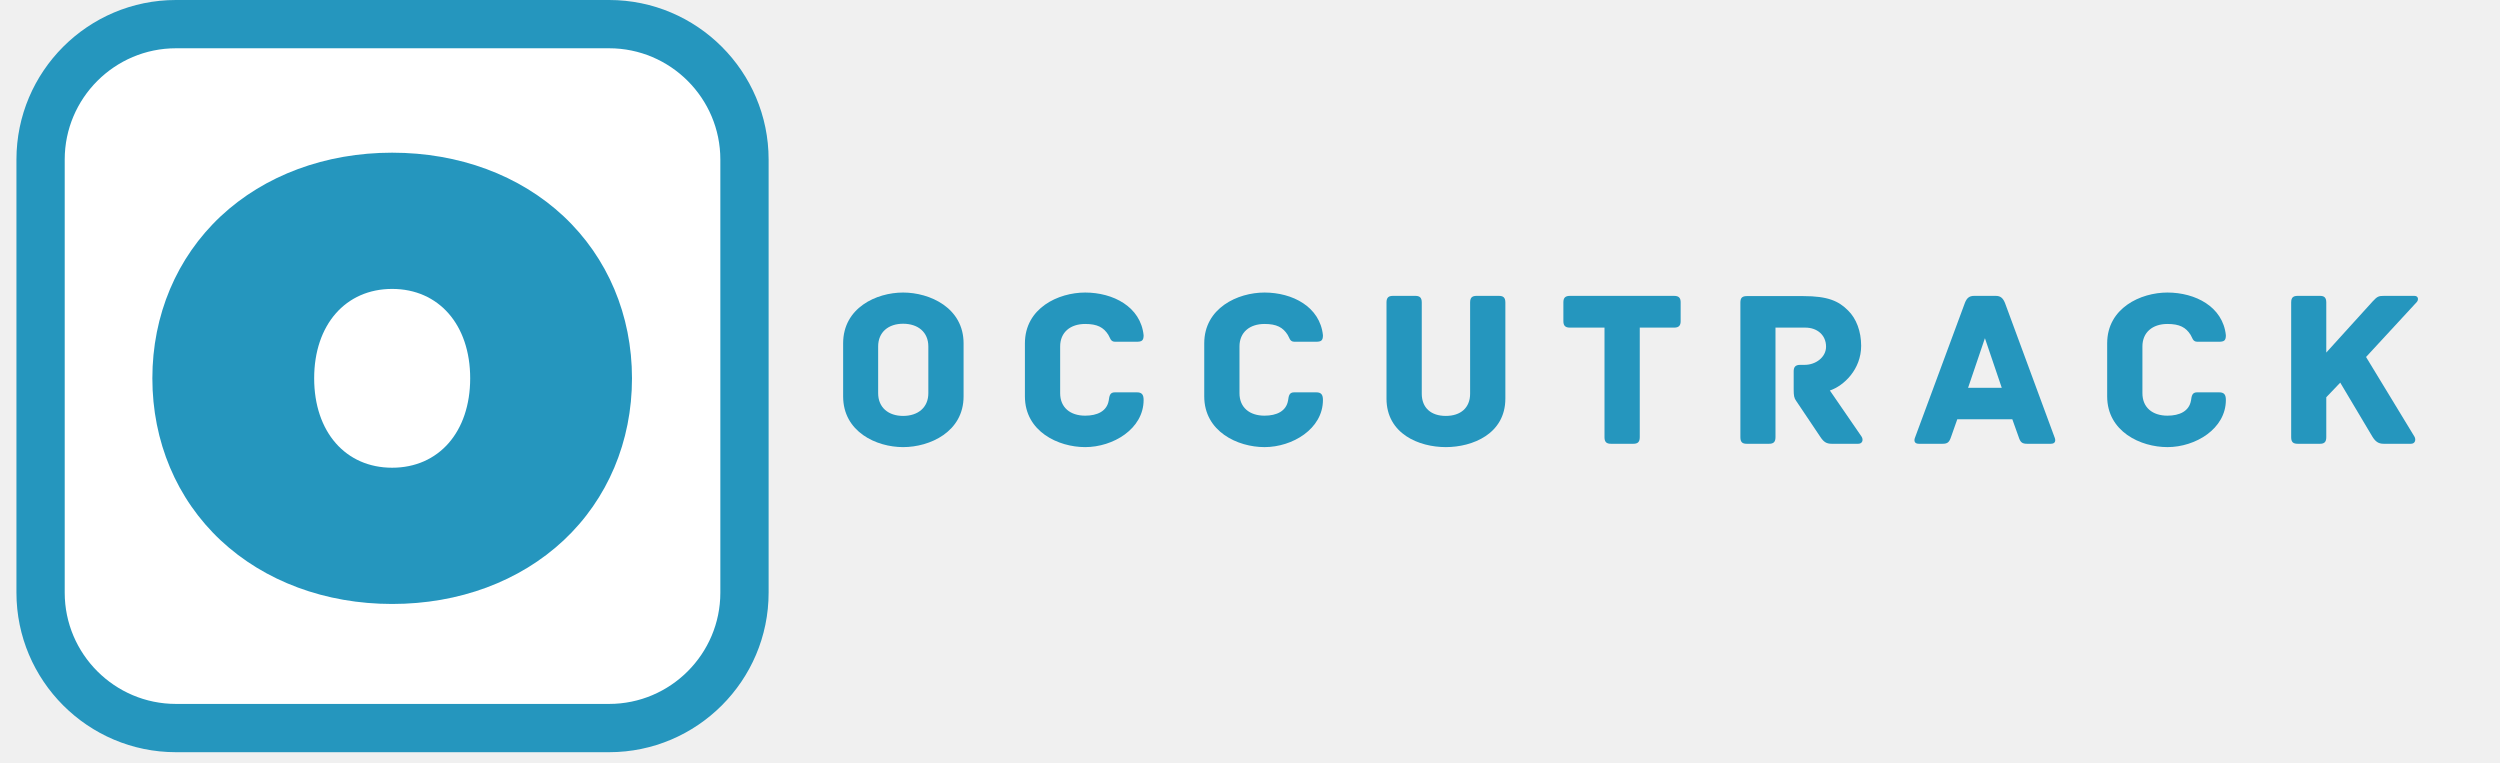
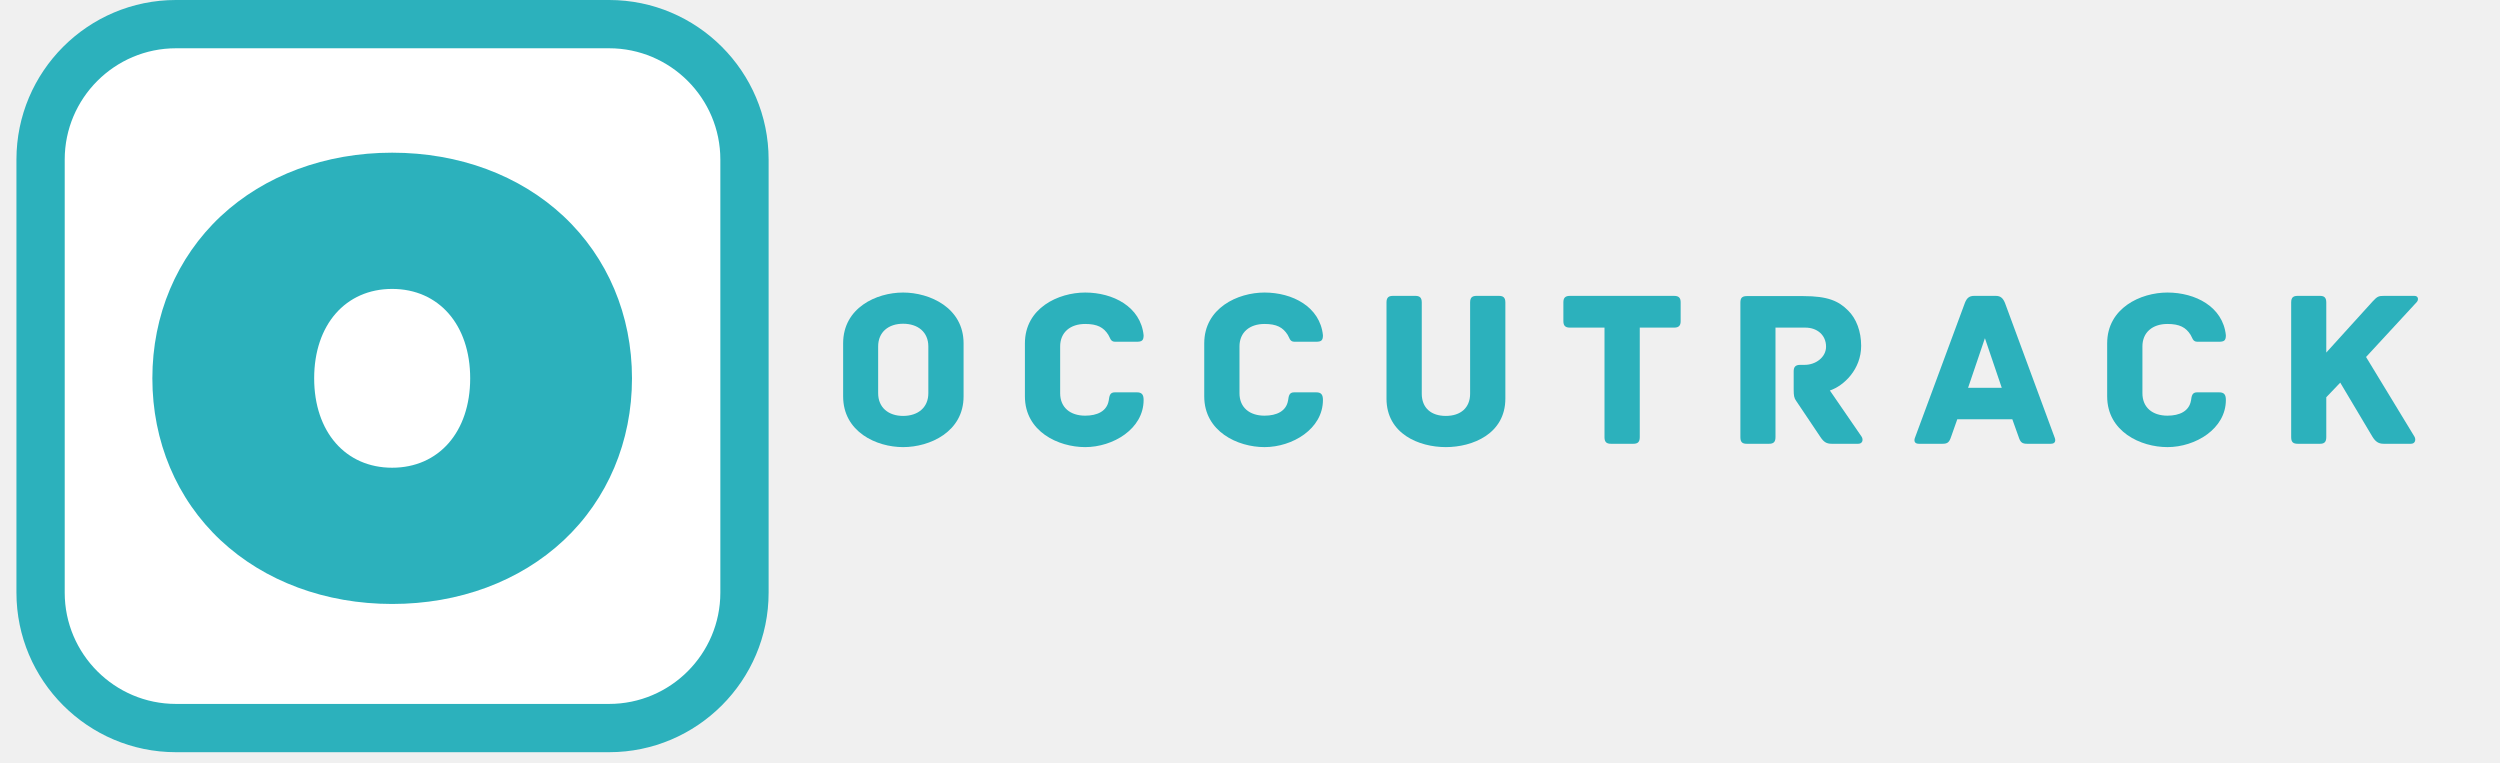
<svg xmlns="http://www.w3.org/2000/svg" width="164" zoomAndPan="magnify" viewBox="0 0 123 37.5" height="50" preserveAspectRatio="xMidYMid meet" version="1.0">
  <defs>
    <g />
    <clipPath id="id1">
      <path d="M 0.809 0 L 37.816 0 L 37.816 37.008 L 0.809 37.008 Z M 0.809 0 " clip-rule="nonzero" />
    </clipPath>
    <clipPath id="id2">
      <path d="M 7.457 7.512 L 31.145 7.512 L 31.145 29.715 L 7.457 29.715 Z M 7.457 7.512 " clip-rule="nonzero" />
    </clipPath>
  </defs>
  <path fill="#ffffff" d="M 36.629 29.16 C 36.629 32.836 33.645 35.82 29.969 35.82 L 8.656 35.82 C 4.98 35.82 1.996 32.836 1.996 29.16 L 1.996 7.848 C 1.996 4.168 4.98 1.188 8.656 1.188 L 29.969 1.188 C 33.648 1.188 36.629 4.168 36.629 7.848 Z M 36.629 29.16 " fill-opacity="1" fill-rule="nonzero" />
  <g clip-path="url(#id1)">
-     <path fill="#2596be" d="M 29.969 37.008 L 8.656 37.008 C 4.328 37.008 0.809 33.484 0.809 29.16 L 0.809 7.848 C 0.809 3.52 4.328 0 8.656 0 L 29.969 0 C 34.293 0 37.816 3.52 37.816 7.848 L 37.816 29.16 C 37.816 33.484 34.293 37.008 29.969 37.008 Z M 8.656 2.375 C 5.641 2.375 3.184 4.832 3.184 7.848 L 3.184 29.16 C 3.184 32.176 5.641 34.633 8.656 34.633 L 29.969 34.633 C 32.984 34.633 35.441 32.176 35.441 29.16 L 35.441 7.848 C 35.441 4.832 32.984 2.375 29.969 2.375 Z M 8.656 2.375 " fill-opacity="1" fill-rule="nonzero" />
+     <path fill="#2cb1bc" d="M 29.969 37.008 L 8.656 37.008 C 4.328 37.008 0.809 33.484 0.809 29.16 L 0.809 7.848 C 0.809 3.52 4.328 0 8.656 0 L 29.969 0 C 34.293 0 37.816 3.52 37.816 7.848 L 37.816 29.16 C 37.816 33.484 34.293 37.008 29.969 37.008 Z M 8.656 2.375 C 5.641 2.375 3.184 4.832 3.184 7.848 L 3.184 29.16 C 3.184 32.176 5.641 34.633 8.656 34.633 L 29.969 34.633 C 32.984 34.633 35.441 32.176 35.441 29.16 L 35.441 7.848 C 35.441 4.832 32.984 2.375 29.969 2.375 Z M 8.656 2.375 " fill-opacity="1" fill-rule="nonzero" />
  </g>
  <g clip-path="url(#id2)">
-     <path fill="#2596be" d="M 27.73 26.586 C 29.898 24.555 31.094 21.719 31.094 18.613 C 31.094 15.508 29.898 12.676 27.73 10.641 C 25.57 8.621 22.586 7.512 19.293 7.512 C 16.016 7.512 13.02 8.621 10.859 10.641 C 8.691 12.676 7.496 15.508 7.496 18.613 C 7.496 21.719 8.691 24.555 10.859 26.586 C 13.02 28.605 16.016 29.715 19.293 29.715 C 22.586 29.715 25.57 28.605 27.73 26.586 Z M 19.293 14.215 C 21.586 14.215 23.133 15.977 23.133 18.613 C 23.133 21.25 21.586 23.012 19.293 23.012 C 17.004 23.012 15.457 21.25 15.457 18.613 C 15.457 15.977 17.004 14.215 19.293 14.215 Z M 19.293 14.215 " fill-opacity="1" fill-rule="nonzero" />
+     <path fill="#2cb1bc" d="M 27.73 26.586 C 29.898 24.555 31.094 21.719 31.094 18.613 C 31.094 15.508 29.898 12.676 27.73 10.641 C 25.57 8.621 22.586 7.512 19.293 7.512 C 16.016 7.512 13.02 8.621 10.859 10.641 C 8.691 12.676 7.496 15.508 7.496 18.613 C 7.496 21.719 8.691 24.555 10.859 26.586 C 13.02 28.605 16.016 29.715 19.293 29.715 C 22.586 29.715 25.57 28.605 27.73 26.586 Z M 19.293 14.215 C 21.586 14.215 23.133 15.977 23.133 18.613 C 23.133 21.25 21.586 23.012 19.293 23.012 C 17.004 23.012 15.457 21.25 15.457 18.613 C 15.457 15.977 17.004 14.215 19.293 14.215 Z M 19.293 14.215 " fill-opacity="1" fill-rule="nonzero" />
  </g>
-   <g fill="#2596be" fill-opacity="1">
+   <g fill="#2cb1bc" fill-opacity="1">
    <g transform="translate(40.87311, 21.83388)">
      <g>
        <path d="M 6.535 -2.332 L 6.535 -4.941 C 6.535 -6.691 4.875 -7.441 3.559 -7.441 C 2.246 -7.441 0.609 -6.691 0.609 -4.941 L 0.609 -2.332 C 0.609 -0.586 2.246 0.164 3.559 0.164 C 4.875 0.164 6.535 -0.586 6.535 -2.332 Z M 4.801 -4.789 L 4.801 -2.488 C 4.801 -1.781 4.289 -1.371 3.559 -1.371 C 2.84 -1.371 2.332 -1.781 2.332 -2.488 L 2.332 -4.789 C 2.332 -5.496 2.84 -5.906 3.559 -5.906 C 4.289 -5.906 4.801 -5.496 4.801 -4.789 Z M 4.801 -4.789 " />
      </g>
    </g>
  </g>
-   <g fill="#2596be" fill-opacity="1">
+   <g fill="#2cb1bc" fill-opacity="1">
    <g transform="translate(49.83977, 21.83388)">
      <g>
        <path d="M 6.426 -2.156 C 6.426 -2.422 6.336 -2.531 6.094 -2.531 L 5.008 -2.531 C 4.766 -2.531 4.742 -2.355 4.711 -2.133 C 4.621 -1.602 4.148 -1.383 3.551 -1.383 C 2.82 -1.383 2.32 -1.781 2.32 -2.488 L 2.32 -4.789 C 2.32 -5.484 2.82 -5.895 3.551 -5.895 C 4.148 -5.895 4.457 -5.727 4.688 -5.363 C 4.777 -5.23 4.789 -5.02 5.02 -5.02 L 6.082 -5.02 C 6.336 -5.02 6.426 -5.074 6.426 -5.34 C 6.281 -6.746 4.922 -7.441 3.551 -7.441 C 2.234 -7.441 0.586 -6.68 0.586 -4.941 L 0.586 -2.332 C 0.586 -0.598 2.234 0.164 3.551 0.164 C 4.922 0.164 6.426 -0.73 6.426 -2.156 Z M 6.426 -2.156 " />
      </g>
    </g>
  </g>
-   <g fill="#2596be" fill-opacity="1">
+   <g fill="#2cb1bc" fill-opacity="1">
    <g transform="translate(58.66271, 21.83388)">
      <g>
        <path d="M 6.426 -2.156 C 6.426 -2.422 6.336 -2.531 6.094 -2.531 L 5.008 -2.531 C 4.766 -2.531 4.742 -2.355 4.711 -2.133 C 4.621 -1.602 4.148 -1.383 3.551 -1.383 C 2.82 -1.383 2.32 -1.781 2.32 -2.488 L 2.32 -4.789 C 2.32 -5.484 2.82 -5.895 3.551 -5.895 C 4.148 -5.895 4.457 -5.727 4.688 -5.363 C 4.777 -5.23 4.789 -5.02 5.02 -5.02 L 6.082 -5.02 C 6.336 -5.02 6.426 -5.074 6.426 -5.34 C 6.281 -6.746 4.922 -7.441 3.551 -7.441 C 2.234 -7.441 0.586 -6.68 0.586 -4.941 L 0.586 -2.332 C 0.586 -0.598 2.234 0.164 3.551 0.164 C 4.922 0.164 6.426 -0.73 6.426 -2.156 Z M 6.426 -2.156 " />
      </g>
    </g>
  </g>
-   <g fill="#2596be" fill-opacity="1">
+   <g fill="#2cb1bc" fill-opacity="1">
    <g transform="translate(67.48564, 21.83388)">
      <g>
        <path d="M 6.258 -7.277 L 5.164 -7.277 C 4.965 -7.277 4.844 -7.211 4.844 -6.957 L 4.844 -2.465 C 4.844 -1.77 4.379 -1.371 3.648 -1.371 C 2.918 -1.371 2.465 -1.77 2.465 -2.465 L 2.465 -6.957 C 2.465 -7.211 2.344 -7.277 2.145 -7.277 L 1.051 -7.277 C 0.852 -7.277 0.73 -7.211 0.73 -6.957 L 0.73 -2.223 C 0.73 -0.488 2.332 0.164 3.648 0.164 C 4.965 0.164 6.578 -0.488 6.578 -2.223 L 6.578 -6.957 C 6.578 -7.211 6.457 -7.277 6.258 -7.277 Z M 6.258 -7.277 " />
      </g>
    </g>
  </g>
-   <g fill="#2596be" fill-opacity="1">
+   <g fill="#2cb1bc" fill-opacity="1">
    <g transform="translate(76.62919, 21.83388)">
      <g>
        <path d="M 5.738 -7.277 L 0.609 -7.277 C 0.355 -7.277 0.289 -7.152 0.289 -6.957 L 0.289 -6.039 C 0.289 -5.84 0.355 -5.715 0.609 -5.715 L 2.312 -5.715 L 2.312 -0.32 C 2.312 -0.066 2.434 0 2.633 0 L 3.727 0 C 3.926 0 4.047 -0.066 4.047 -0.32 L 4.047 -5.715 L 5.738 -5.715 C 5.992 -5.715 6.059 -5.84 6.059 -6.039 L 6.059 -6.957 C 6.059 -7.152 5.992 -7.277 5.738 -7.277 Z M 5.738 -7.277 " />
      </g>
    </g>
  </g>
-   <g fill="#2596be" fill-opacity="1">
+   <g fill="#2cb1bc" fill-opacity="1">
    <g transform="translate(84.81089, 21.83388)">
      <g>
        <path d="M 6.777 -0.355 L 5.219 -2.621 C 5.906 -2.852 6.758 -3.66 6.758 -4.82 C 6.758 -5.527 6.523 -6.16 6.113 -6.559 C 5.652 -7.023 5.121 -7.266 3.914 -7.266 L 1.129 -7.266 C 0.875 -7.266 0.816 -7.145 0.816 -6.945 L 0.816 -0.32 C 0.816 -0.066 0.93 0 1.129 0 L 2.223 0 C 2.422 0 2.543 -0.066 2.543 -0.32 L 2.543 -5.715 L 4.016 -5.715 C 4.59 -5.715 5.031 -5.352 5.031 -4.777 C 5.031 -4.258 4.523 -3.883 3.98 -3.883 L 3.758 -3.883 C 3.504 -3.883 3.438 -3.758 3.438 -3.559 L 3.438 -2.676 C 3.438 -2.367 3.461 -2.246 3.559 -2.113 L 4.754 -0.332 C 4.91 -0.098 5.043 0 5.309 0 L 6.613 0 C 6.824 0 6.879 -0.199 6.777 -0.355 Z M 6.777 -0.355 " />
      </g>
    </g>
  </g>
-   <g fill="#2596be" fill-opacity="1">
+   <g fill="#2cb1bc" fill-opacity="1">
    <g transform="translate(94.00971, 21.83388)">
      <g>
        <path d="M 7.078 -0.309 L 4.633 -6.934 C 4.535 -7.164 4.422 -7.277 4.18 -7.277 L 3.117 -7.277 C 2.875 -7.277 2.754 -7.164 2.664 -6.934 L 0.211 -0.309 C 0.156 -0.176 0.156 0 0.398 0 L 1.559 0 C 1.801 0 1.891 -0.066 1.98 -0.332 L 2.289 -1.207 L 4.996 -1.207 L 5.309 -0.332 C 5.395 -0.066 5.484 0 5.727 0 L 6.891 0 C 7.133 0 7.133 -0.176 7.078 -0.309 Z M 3.648 -5.195 L 4.477 -2.754 L 2.82 -2.754 Z M 3.648 -5.195 " />
      </g>
    </g>
  </g>
-   <g fill="#2596be" fill-opacity="1">
+   <g fill="#2cb1bc" fill-opacity="1">
    <g transform="translate(103.0869, 21.83388)">
      <g>
        <path d="M 6.426 -2.156 C 6.426 -2.422 6.336 -2.531 6.094 -2.531 L 5.008 -2.531 C 4.766 -2.531 4.742 -2.355 4.711 -2.133 C 4.621 -1.602 4.148 -1.383 3.551 -1.383 C 2.82 -1.383 2.32 -1.781 2.32 -2.488 L 2.32 -4.789 C 2.32 -5.484 2.82 -5.895 3.551 -5.895 C 4.148 -5.895 4.457 -5.727 4.688 -5.363 C 4.777 -5.23 4.789 -5.02 5.02 -5.02 L 6.082 -5.02 C 6.336 -5.02 6.426 -5.074 6.426 -5.34 C 6.281 -6.746 4.922 -7.441 3.551 -7.441 C 2.234 -7.441 0.586 -6.68 0.586 -4.941 L 0.586 -2.332 C 0.586 -0.598 2.234 0.164 3.551 0.164 C 4.922 0.164 6.426 -0.73 6.426 -2.156 Z M 6.426 -2.156 " />
      </g>
    </g>
  </g>
-   <g fill="#2596be" fill-opacity="1">
+   <g fill="#2cb1bc" fill-opacity="1">
    <g transform="translate(111.9099, 21.83388)">
      <g>
        <path d="M 6.879 -7.277 L 5.387 -7.277 C 5.129 -7.277 5.055 -7.254 4.832 -7.012 L 2.543 -4.488 L 2.543 -6.957 C 2.543 -7.211 2.422 -7.277 2.234 -7.277 L 1.141 -7.277 C 0.93 -7.277 0.816 -7.211 0.816 -6.957 L 0.816 -0.32 C 0.816 -0.066 0.93 0 1.141 0 L 2.234 0 C 2.422 0 2.543 -0.066 2.543 -0.32 L 2.543 -2.289 L 3.23 -3.008 C 3.824 -2.012 4.809 -0.355 4.809 -0.355 C 4.953 -0.121 5.098 0 5.363 0 L 6.711 0 C 6.922 0 6.965 -0.211 6.879 -0.355 L 4.5 -4.27 L 6.988 -6.965 C 7.09 -7.066 7.09 -7.277 6.879 -7.277 Z M 6.879 -7.277 " />
      </g>
    </g>
  </g>
</svg>
